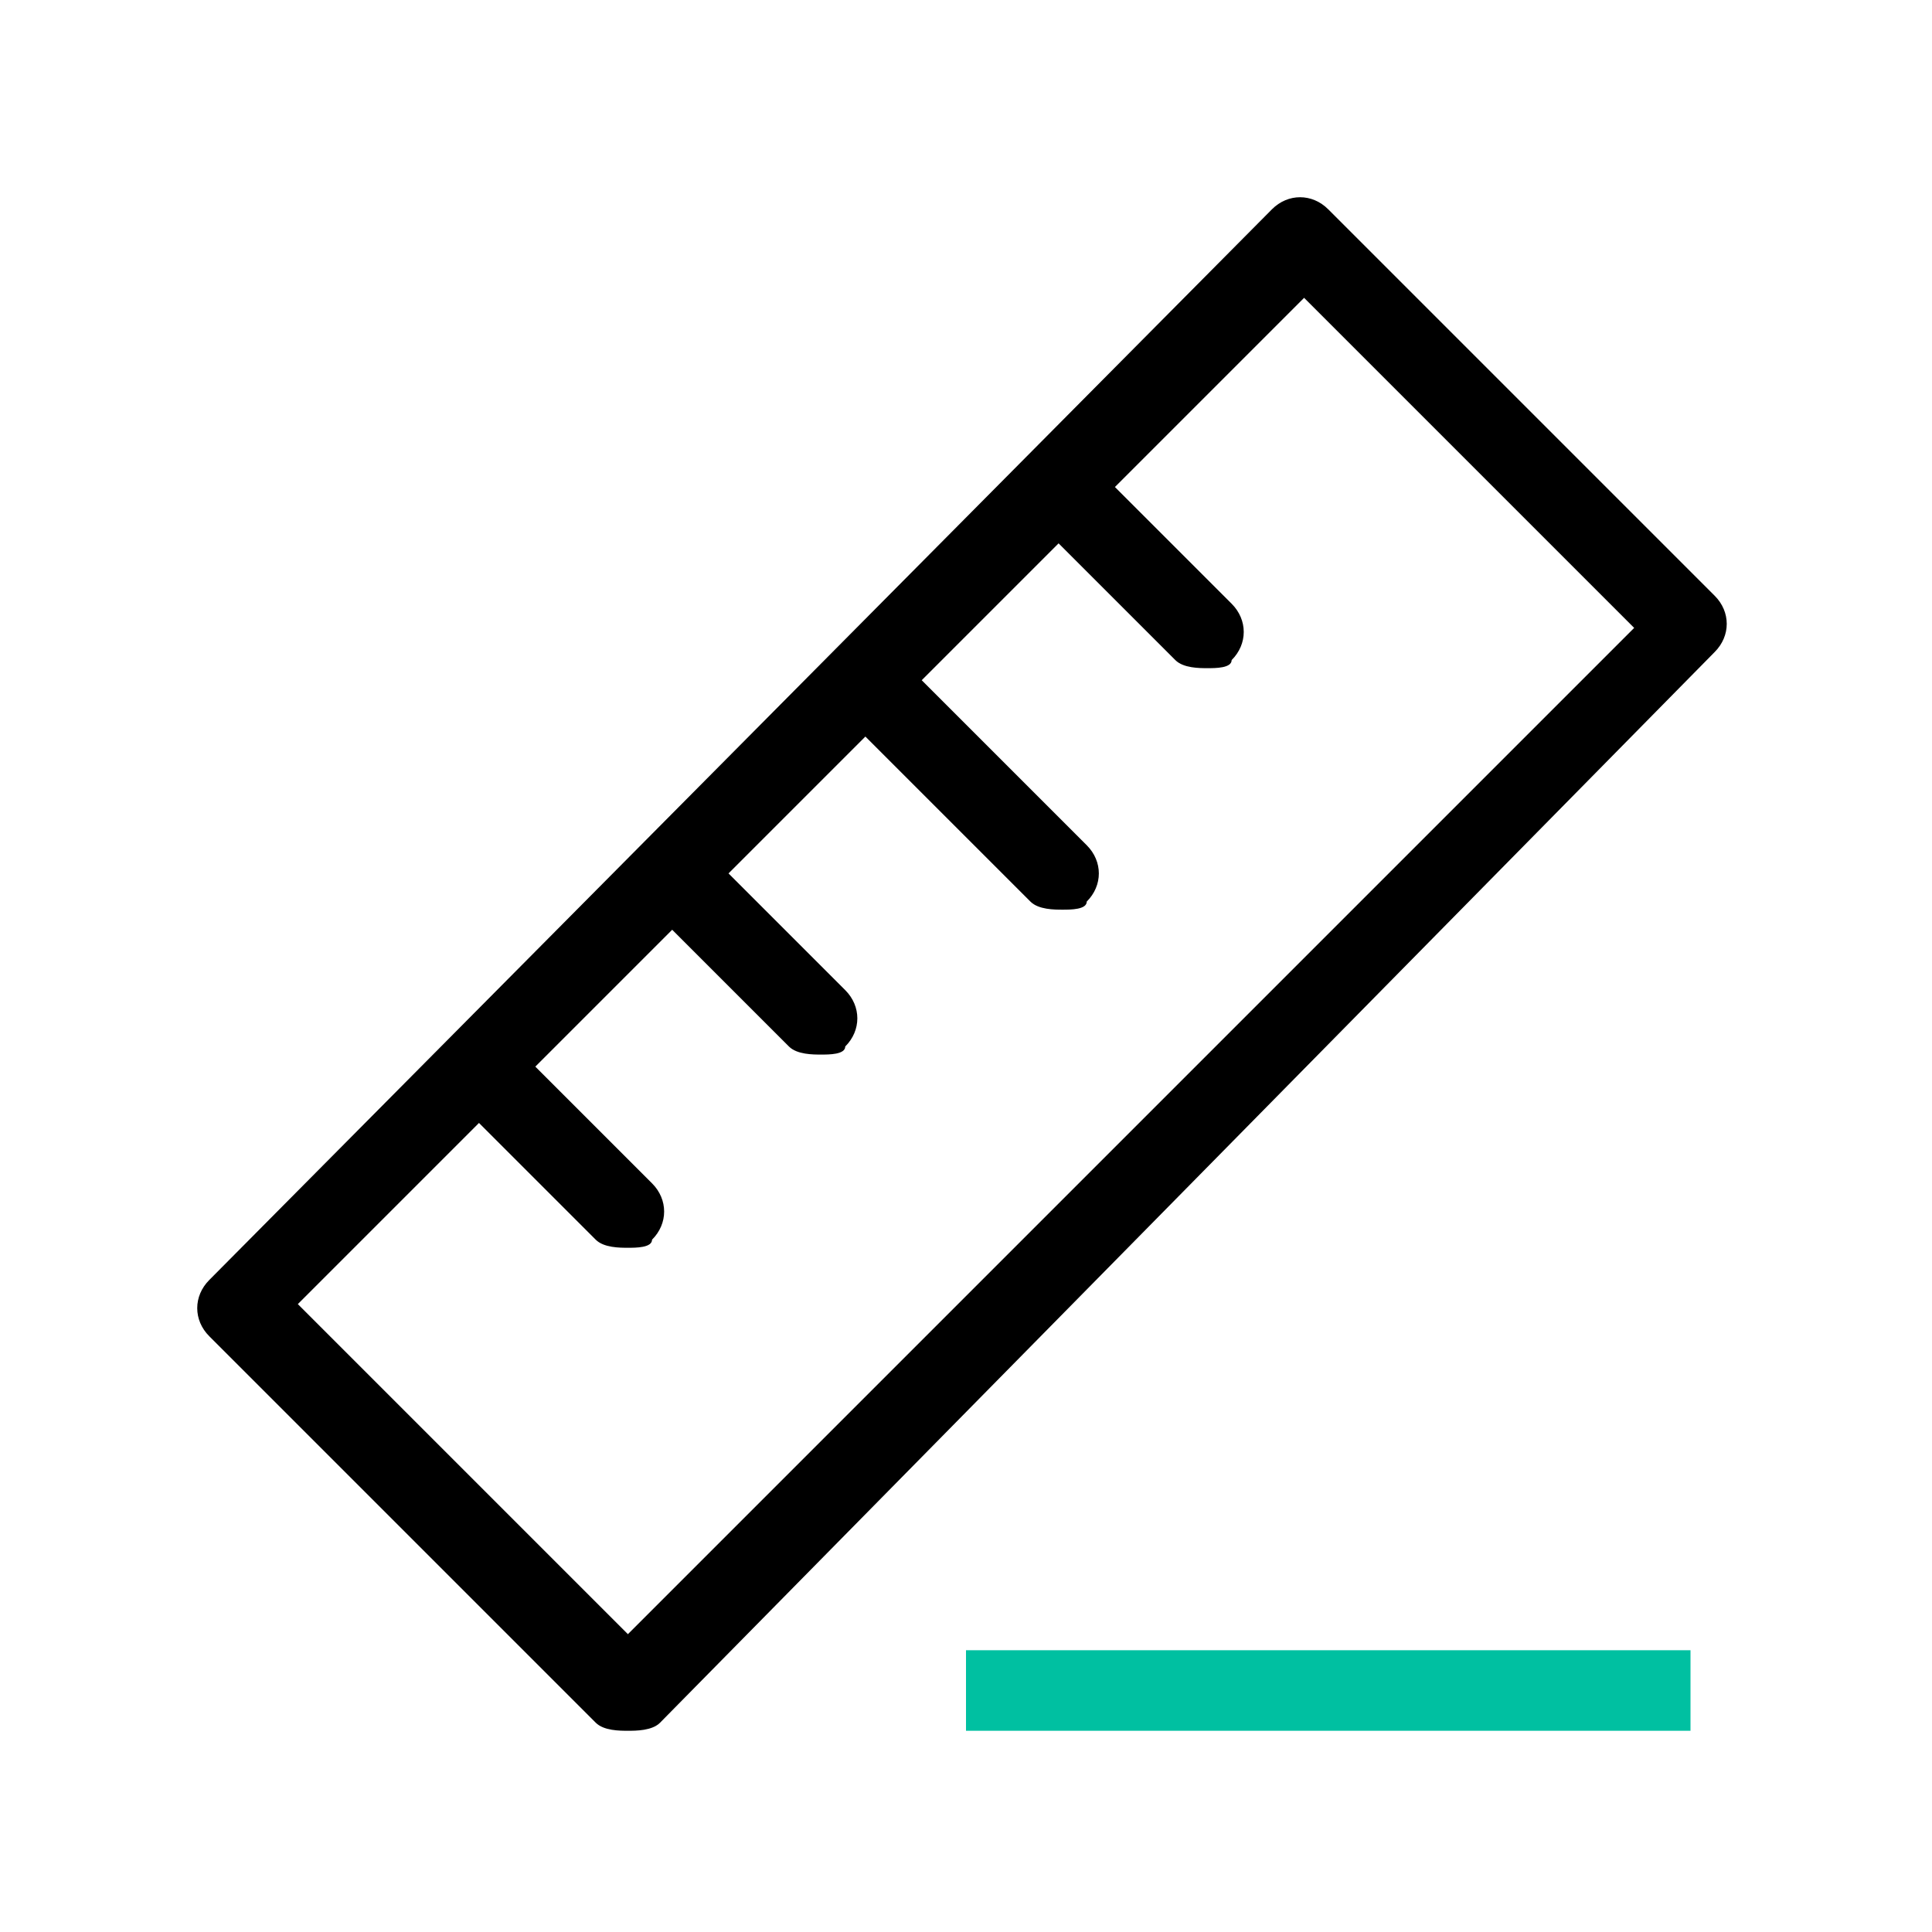
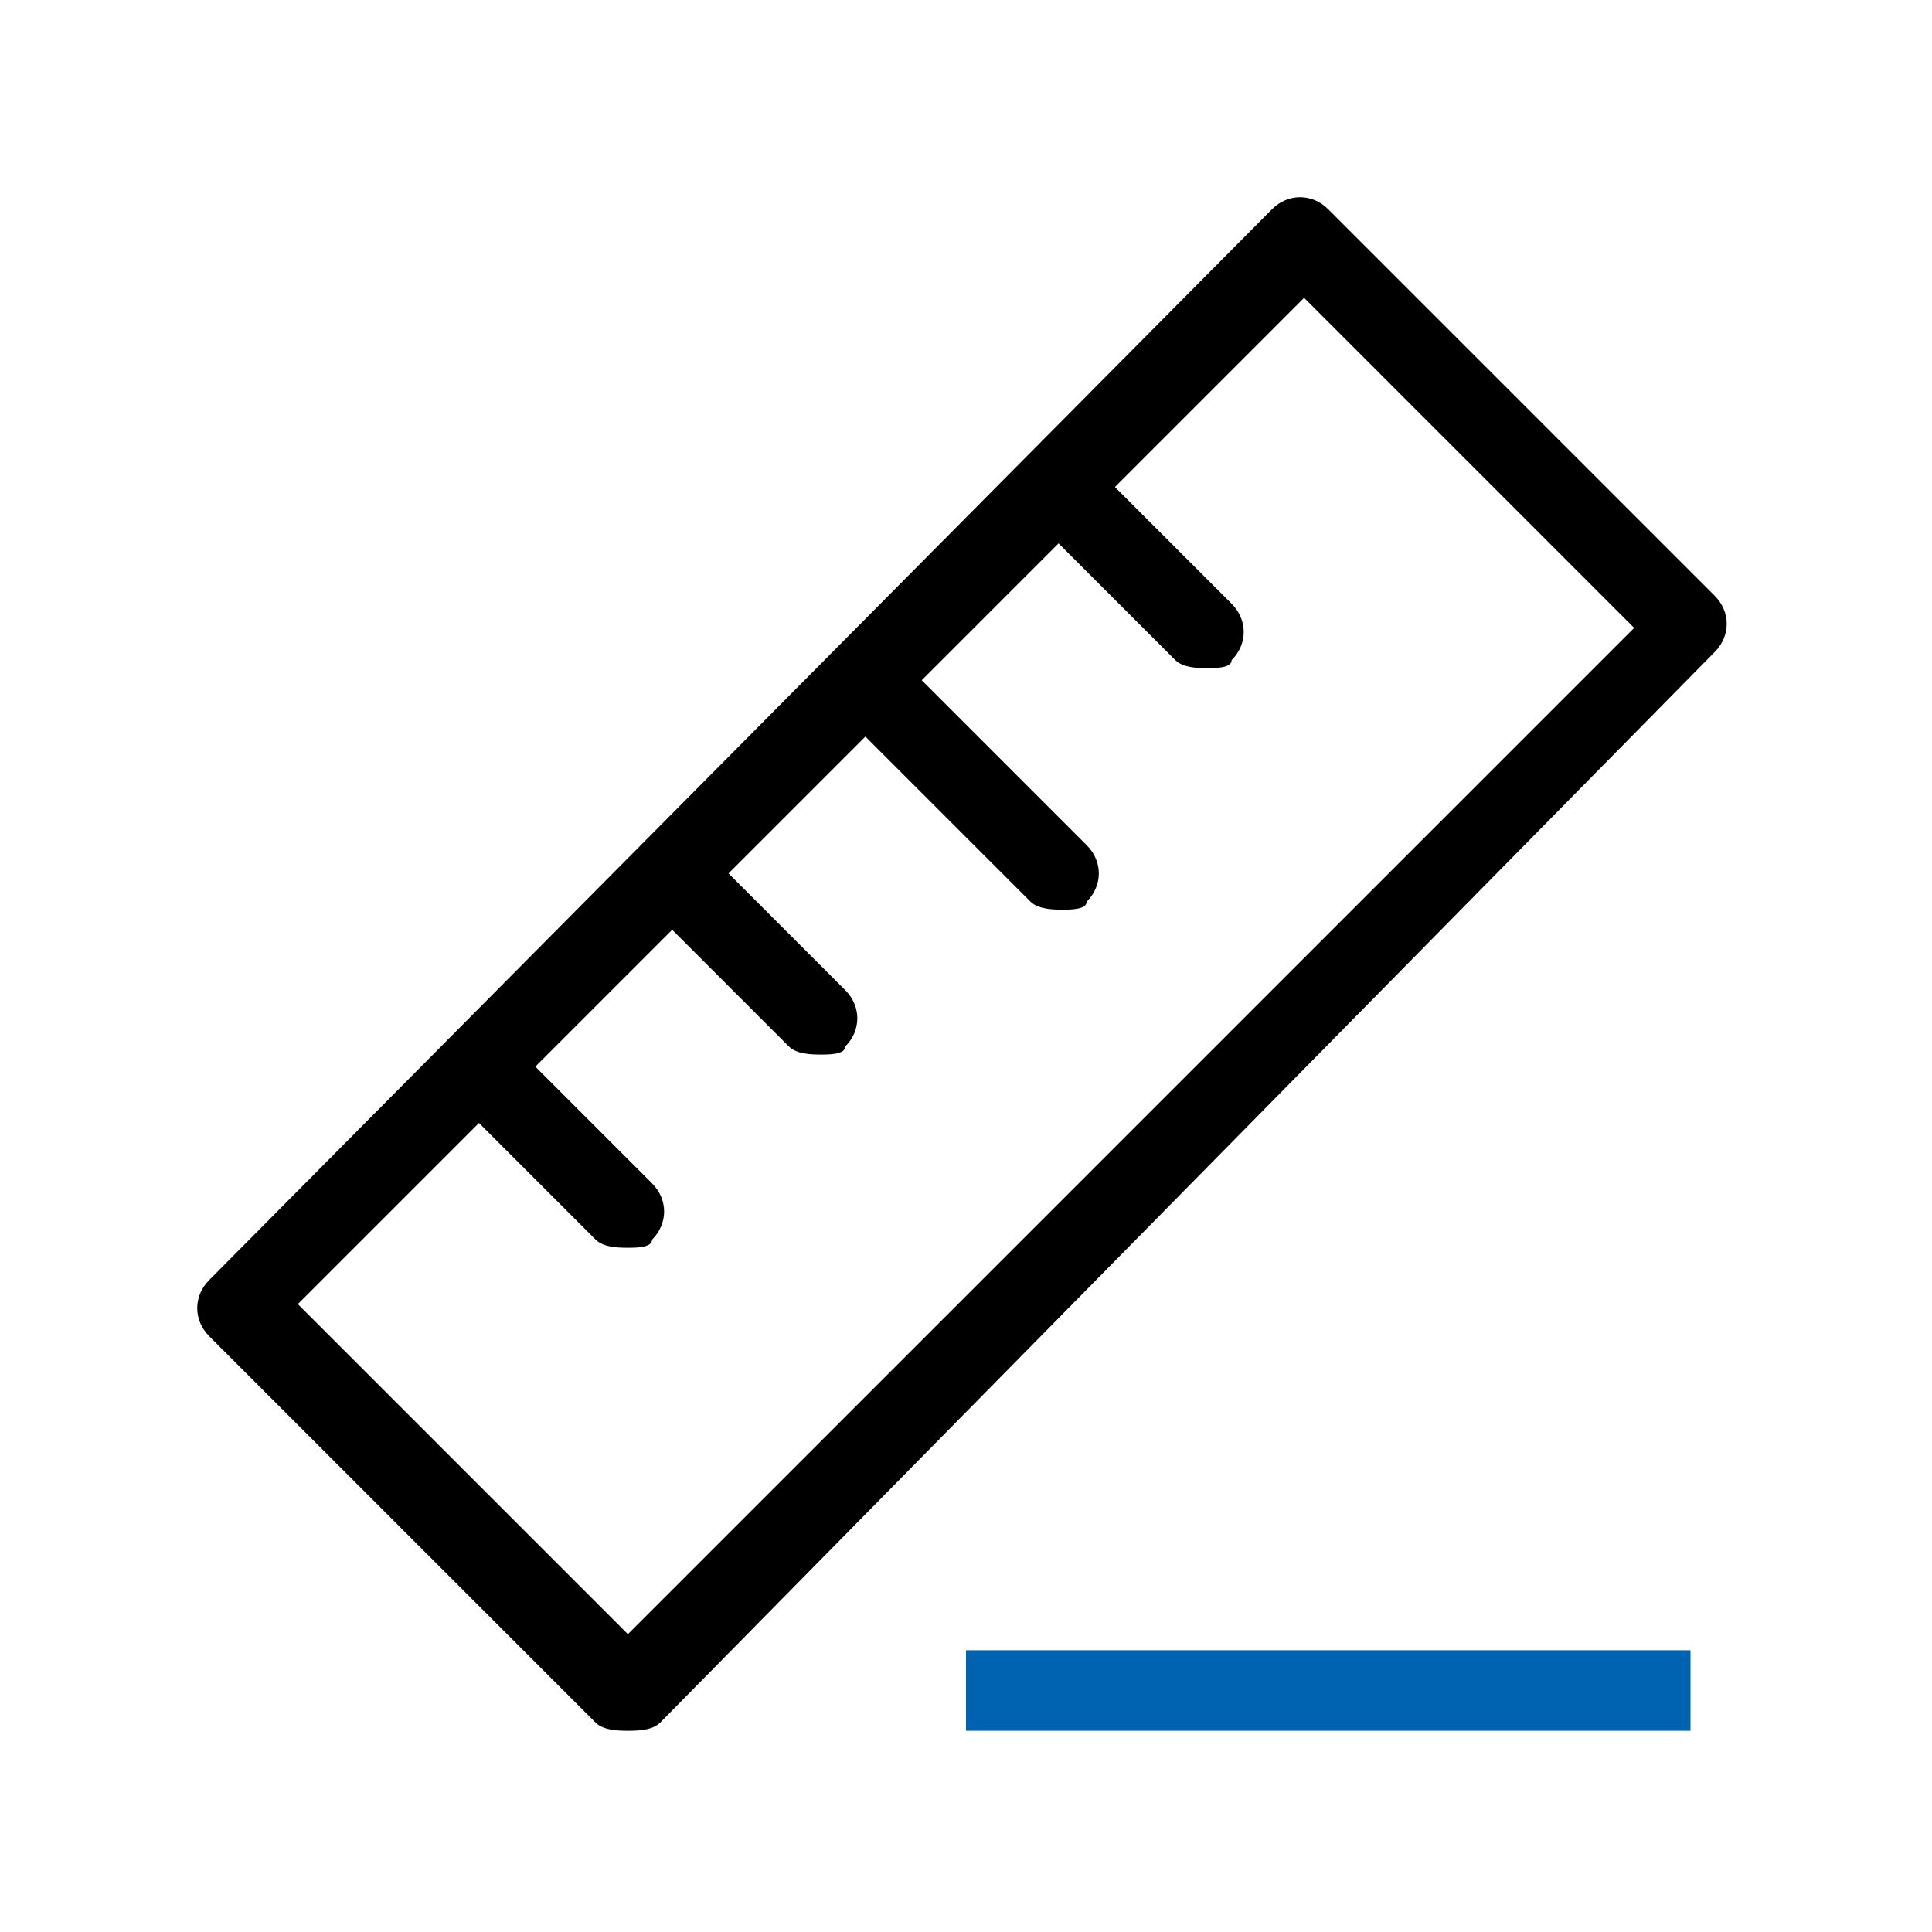
- <svg xmlns="http://www.w3.org/2000/svg" width="32" height="32" viewBox="0 0 32 32" fill="none">
-   <path d="M10.4 28.667C10.267 28.667 10 28.667 9.867 28.533L3.467 22.133C3.2 21.867 3.2 21.467 3.467 21.2L21.067 3.467C21.333 3.2 21.733 3.2 22 3.467L28.4 9.867C28.667 10.133 28.667 10.533 28.4 10.8L10.933 28.533C10.8 28.667 10.533 28.667 10.4 28.667ZM4.933 21.6L10.4 27.067L27.067 10.4L21.6 4.933L4.933 21.6Z" fill="#000000">
+ <svg xmlns="http://www.w3.org/2000/svg" width="24" height="24" viewBox="0 0 24 24" fill="none">
+   <path d="M7.8 21.5C7.7 21.5 7.5 21.5 7.4 21.4L2.6 16.6C2.4 16.4 2.4 16.1 2.6 15.9L15.8 2.6C16 2.4 16.3 2.4 16.5 2.6L21.3 7.4C21.5 7.6 21.5 7.9 21.3 8.1L8.2 21.4C8.1 21.5 7.9 21.5 7.8 21.5ZM3.7 16.2L7.8 20.3L20.3 7.8L16.2 3.7L3.7 16.2Z" fill="#000000">
</path>
-   <path d="M20 11.067C19.867 11.067 19.6 11.067 19.467 10.933L17.067 8.533C16.8 8.267 16.8 7.867 17.067 7.6C17.333 7.333 17.733 7.333 18 7.6L20.4 10C20.667 10.267 20.667 10.667 20.4 10.933C20.4 11.067 20.133 11.067 20 11.067ZM10.4 20.667C10.267 20.667 10 20.667 9.867 20.533L7.467 18.133C7.2 17.867 7.2 17.467 7.467 17.2C7.733 16.933 8.133 16.933 8.4 17.2L10.8 19.6C11.067 19.867 11.067 20.267 10.8 20.533C10.8 20.667 10.533 20.667 10.4 20.667ZM13.6 17.467C13.467 17.467 13.2 17.467 13.067 17.333L10.667 14.933C10.4 14.667 10.4 14.267 10.667 14C10.933 13.733 11.333 13.733 11.6 14L14 16.4C14.267 16.667 14.267 17.067 14 17.333C14 17.467 13.733 17.467 13.6 17.467ZM17.6 15.067C17.467 15.067 17.2 15.067 17.067 14.933L13.867 11.733C13.6 11.467 13.6 11.067 13.867 10.8C14.133 10.533 14.533 10.533 14.8 10.8L18 14C18.267 14.267 18.267 14.667 18 14.933C18 15.067 17.733 15.067 17.6 15.067Z" fill="#000000">
+   <path d="M15 8.3C14.9 8.3 14.7 8.3 14.6 8.2L12.8 6.4C12.6 6.2 12.6 5.9 12.8 5.7C13 5.5 13.3 5.5 13.5 5.7L15.3 7.5C15.5 7.7 15.5 8 15.3 8.2C15.3 8.3 15.1 8.3 15 8.3ZM7.8 15.5C7.7 15.5 7.5 15.5 7.4 15.4L5.6 13.6C5.4 13.4 5.4 13.1 5.6 12.9C5.8 12.7 6.1 12.7 6.3 12.9L8.1 14.7C8.3 14.9 8.3 15.2 8.1 15.4C8.1 15.5 7.9 15.5 7.8 15.5ZM10.2 13.1C10.1 13.1 9.9 13.1 9.8 13L8 11.2C7.8 11 7.8 10.7 8 10.5C8.2 10.3 8.5 10.3 8.7 10.5L10.5 12.3C10.7 12.5 10.7 12.8 10.5 13C10.5 13.1 10.3 13.1 10.2 13.1ZM13.2 11.3C13.1 11.3 12.9 11.3 12.8 11.2L10.4 8.8C10.2 8.6 10.2 8.3 10.4 8.1C10.6 7.9 10.9 7.9 11.1 8.1L13.5 10.5C13.7 10.7 13.7 11 13.5 11.2C13.5 11.3 13.3 11.3 13.2 11.3Z" fill="#000000">
</path>
-   <path d="M16 27.333L28 27.333L28 28.667L16 28.667L16 27.333Z" fill="#00C0A1">
+   <path d="M12 20.5L21 20.5L21 21.5L12 21.5L12 20.5Z" fill="#0063B1">
</path>
</svg>
